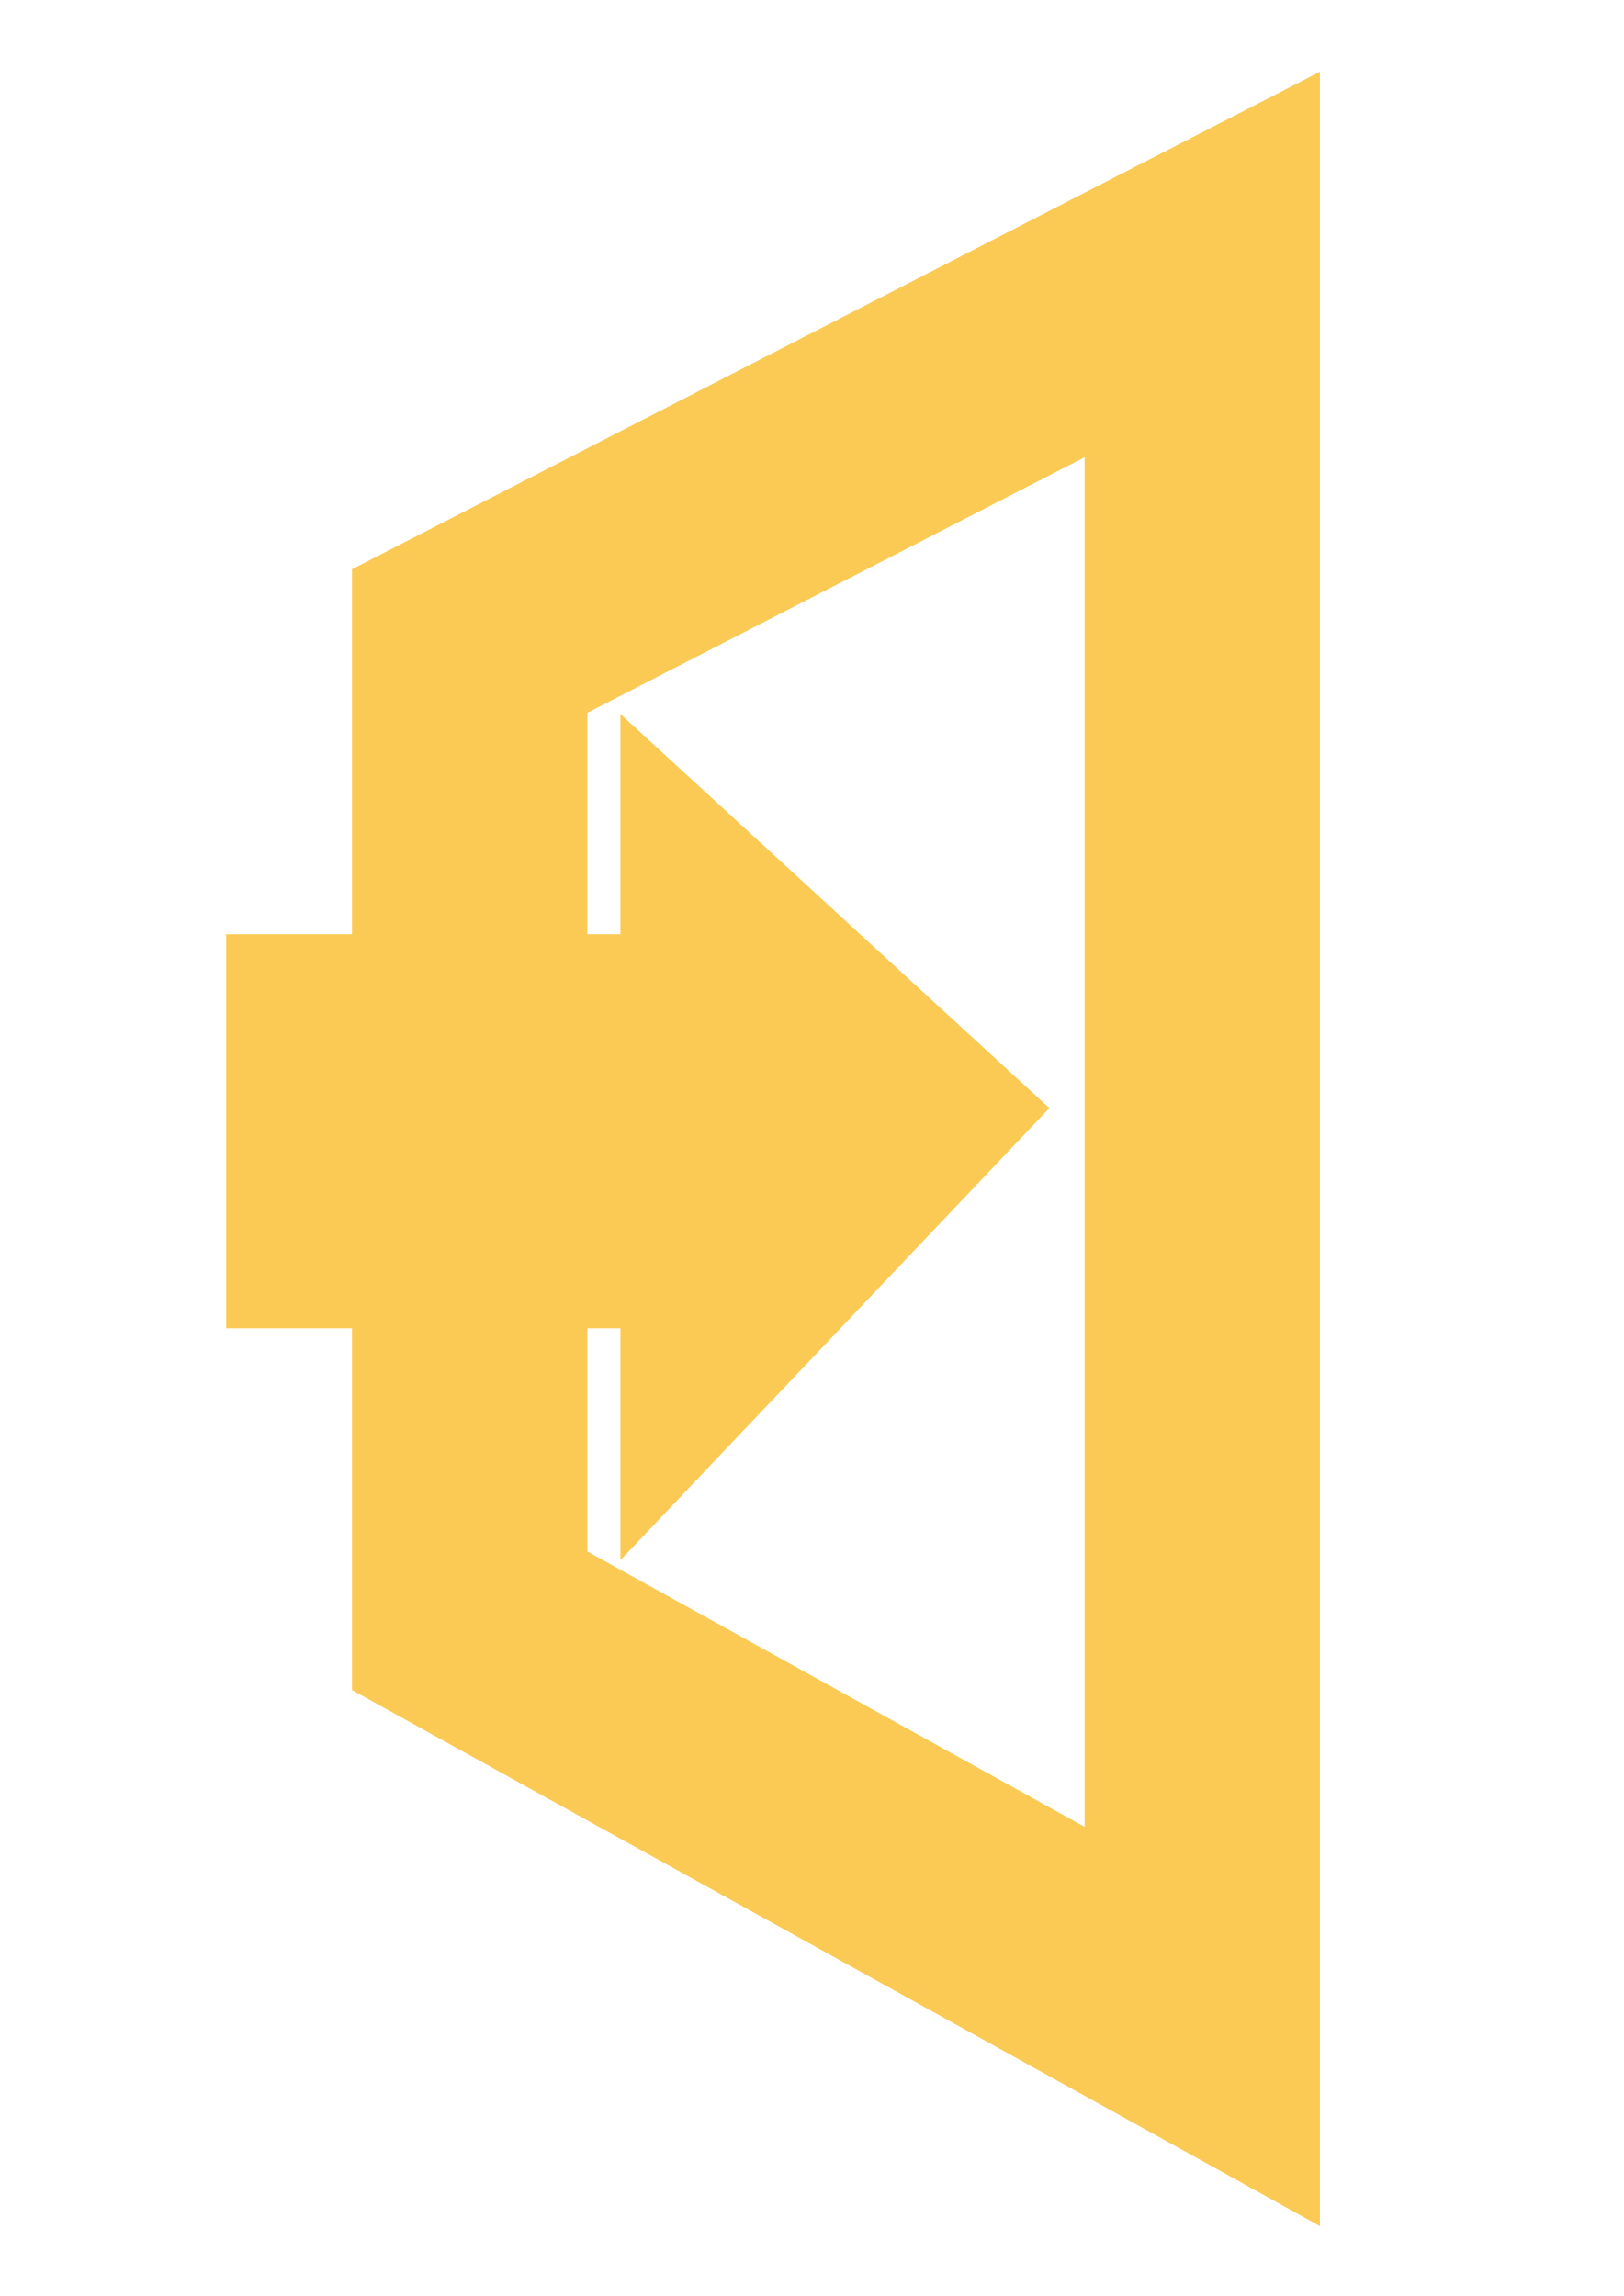
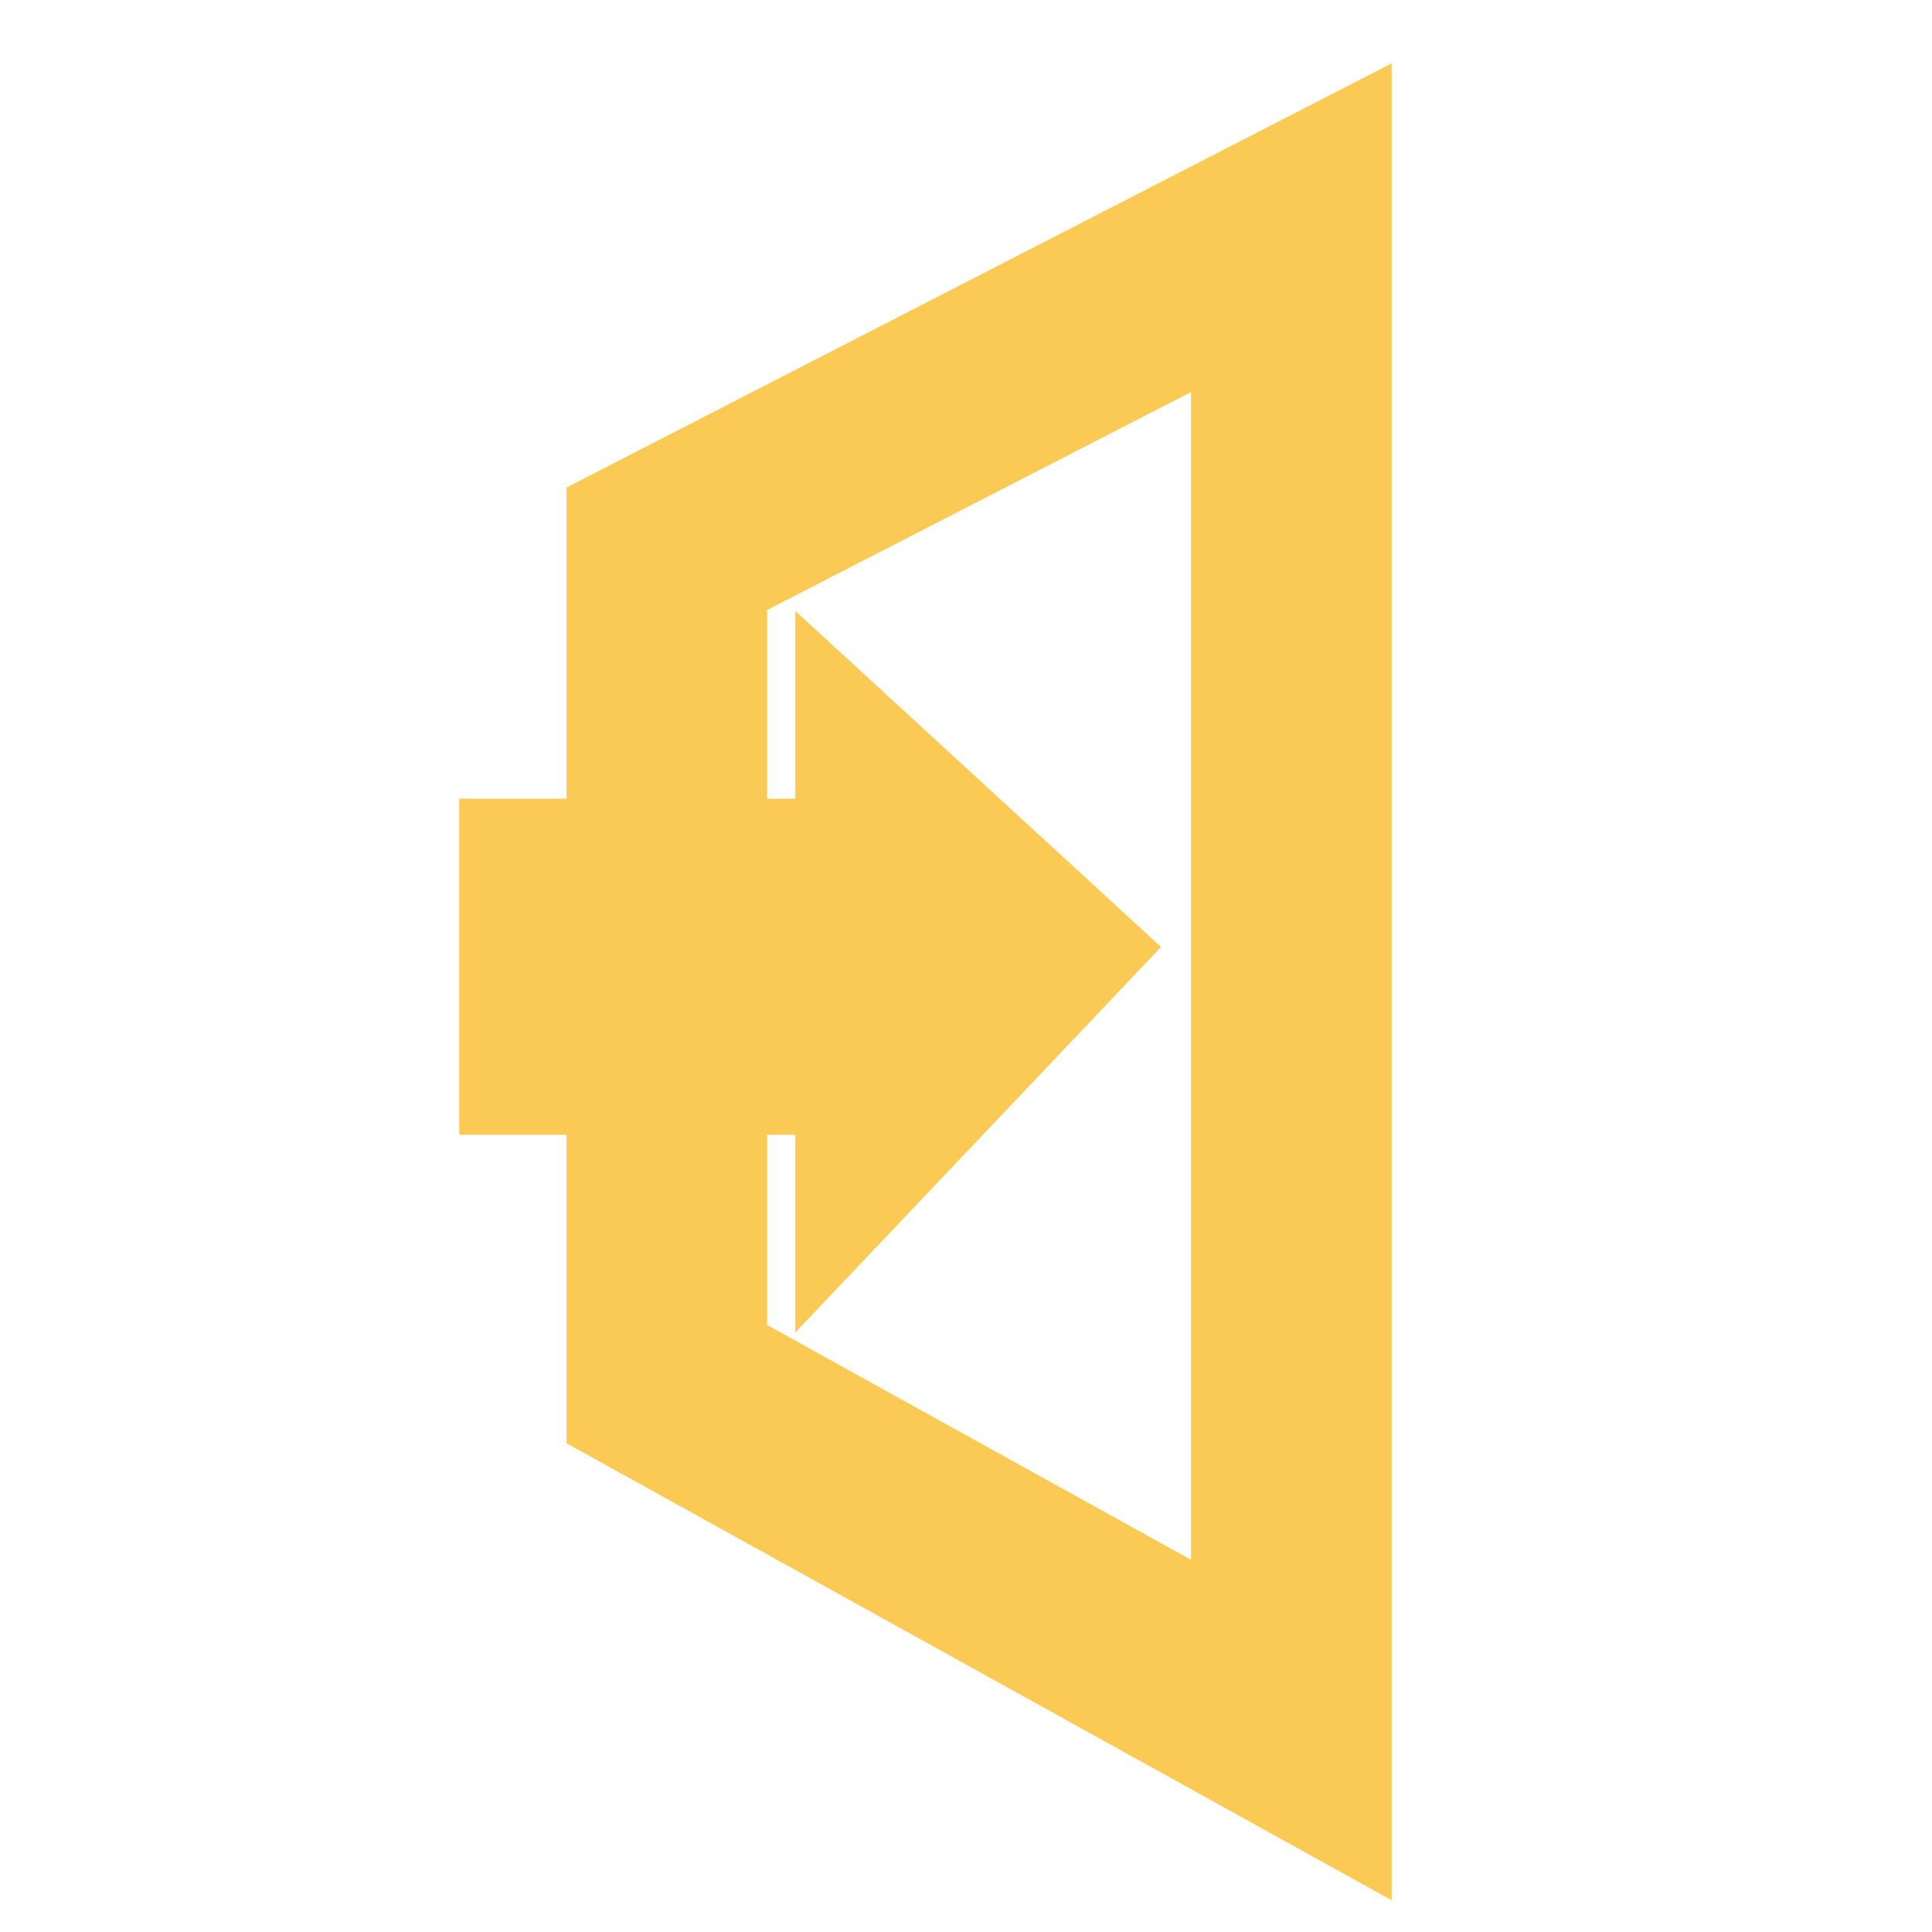
- <svg xmlns="http://www.w3.org/2000/svg" width="744.094" height="1052.362" id="svg11392" version="1.1">
+ <svg xmlns="http://www.w3.org/2000/svg" width="400" height="400" id="svg11392" version="1.1">
  <defs id="defs11394">
    </defs>
-   <g id="layer1">
-     <path style="fill:none;stroke:#fbca54;stroke-width:107.843;stroke-linecap:butt;stroke-linejoin:miter;stroke-miterlimit:4;stroke-opacity:1;stroke-dasharray:none" d="m 550.953,928.829 0,-807.597 -335.719,172.575 0,449.062 335.719,185.96 z" id="path11374" />
-     <path style="fill:#fbca54;fill-opacity:1;stroke:none" d="m 103.659,428.191 0,180.647 180.646,0 0,106.263 196.587,-207.212 -196.586,-180.647 0,100.95 -180.647,0 z" id="path11376" />
+   <g id="layer1" transform="translate(0,-652.3622)">
+     <g id="g3620" transform="matrix(0.3851514,0,0,0.3851514,55.16296,652.8143)">
+       <path id="path11374" d="m 550.953,928.829 0,-807.597 -335.719,172.575 0,449.062 335.719,185.96 z" style="fill:none;stroke:#fbca54;stroke-width:107.843;stroke-linecap:butt;stroke-linejoin:miter;stroke-miterlimit:4;stroke-opacity:1;stroke-dasharray:none" />
+       <path id="path11376" d="m 103.659,428.191 0,180.647 180.646,0 0,106.263 196.587,-207.212 -196.586,-180.647 0,100.95 -180.647,0 z" style="fill:#fbca54;fill-opacity:1;stroke:none" />
+     </g>
  </g>
</svg>
